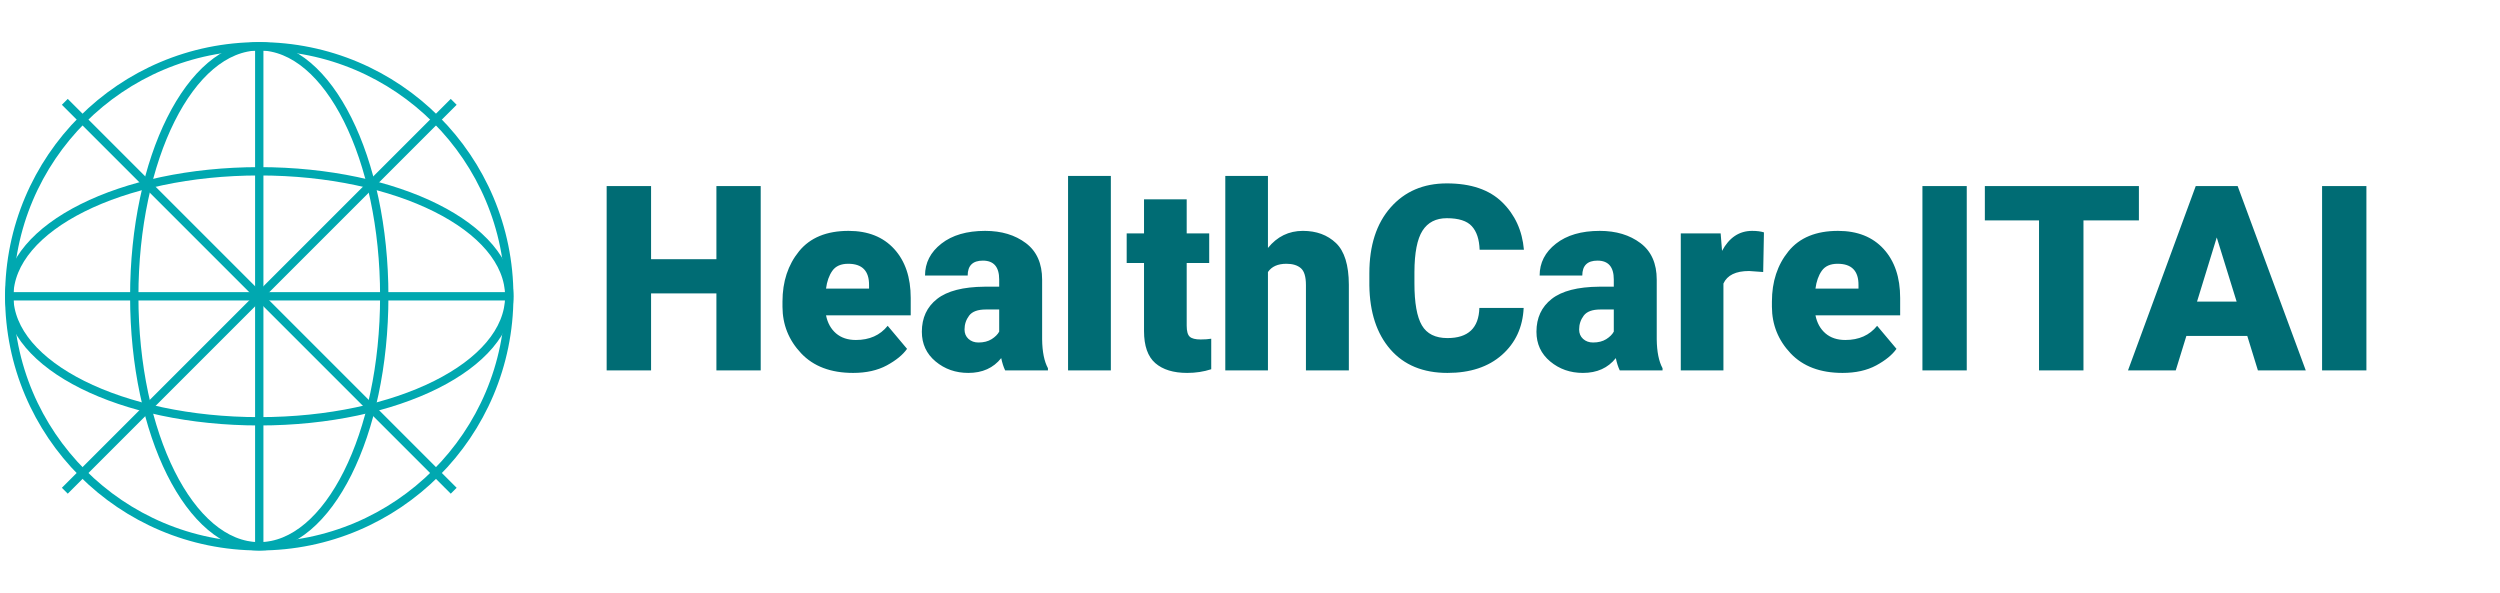
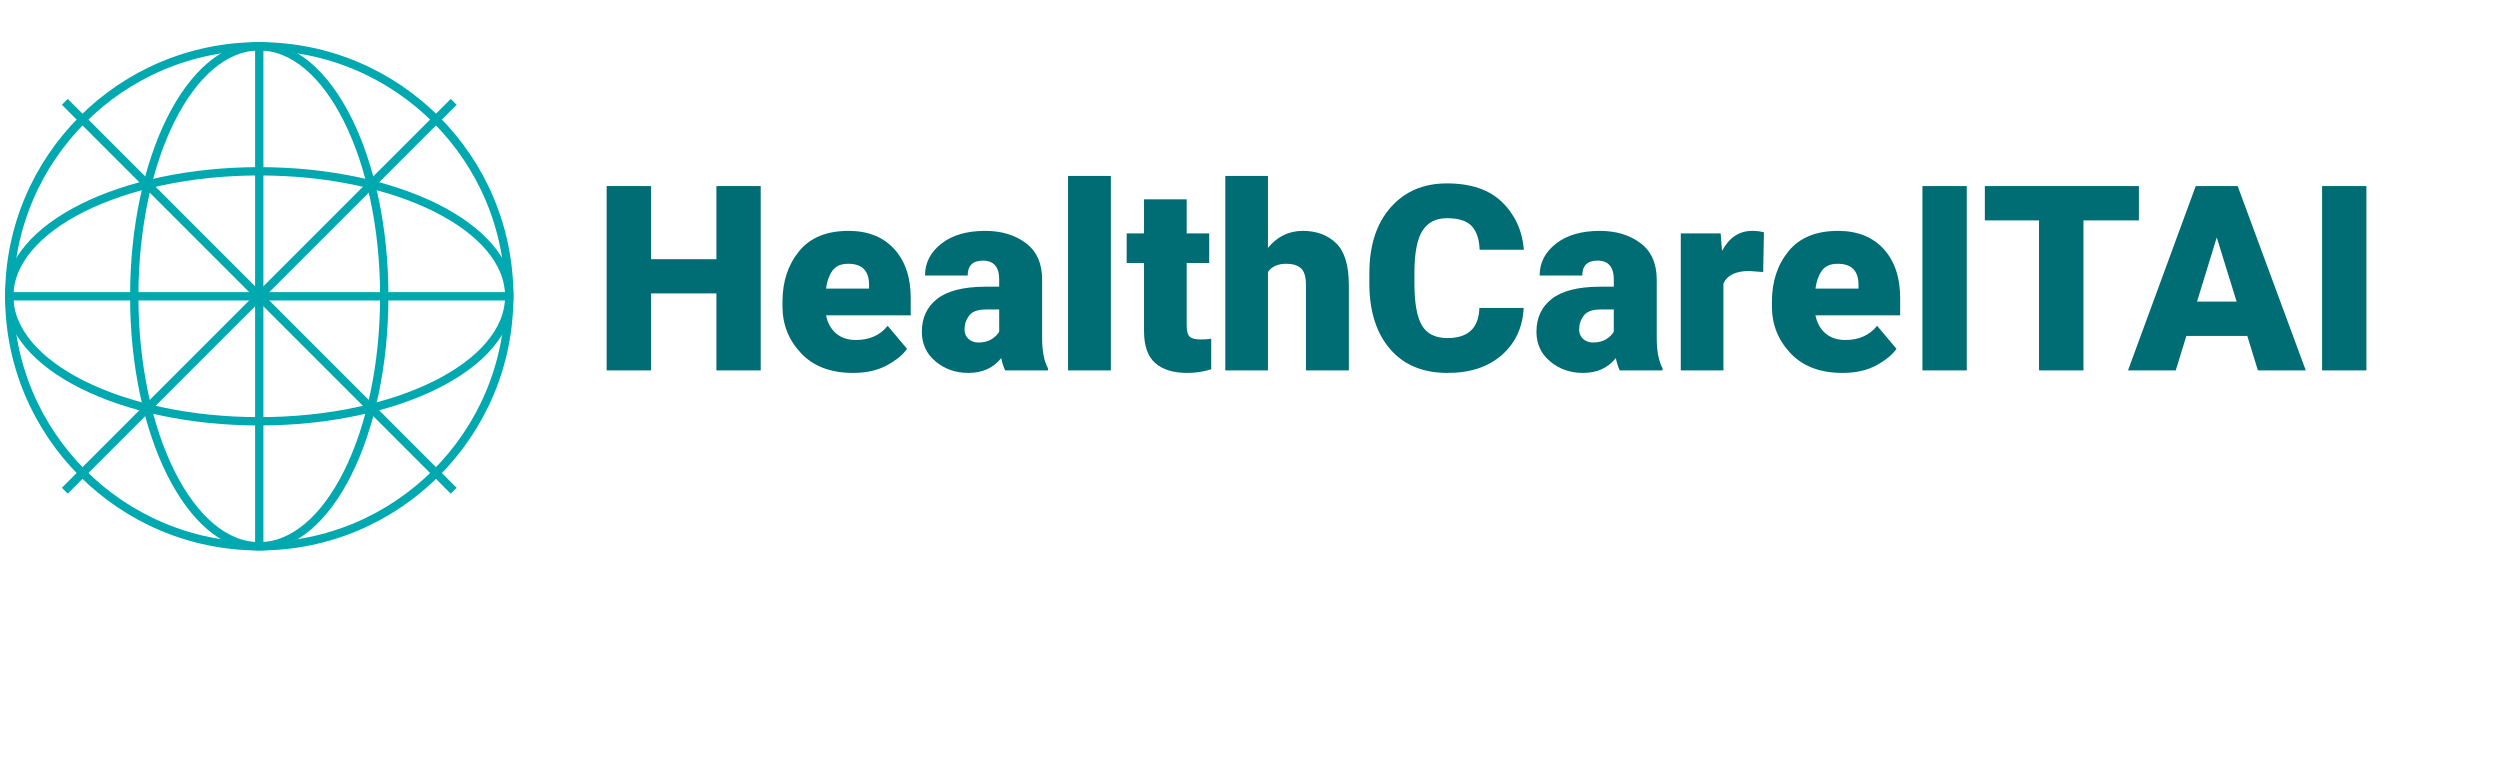
- <svg xmlns="http://www.w3.org/2000/svg" width="1350" height="320" viewBox="0 0 1350 320" role="img" aria-labelledby="title desc">
+ <svg xmlns="http://www.w3.org/2000/svg" width="1350" height="420" viewBox="0 0 1350 420" role="img" aria-labelledby="title desc">
  <defs>
    <style>
      .globe-line { stroke:#00A8B0; stroke-width:3; fill:none; }
      .globe-circle { stroke:#00A8B0; stroke-width:3; fill:none; }
      .brand-text { font-family: 'Segoe UI', Roboto, sans-serif; font-weight: 1000; font-size:140px; fill:#006C74; }
    </style>
  </defs>
  <g transform="translate(140,160) scale(1.5)">
    <circle r="90" class="globe-circle" />
    <ellipse rx="45" ry="90" class="globe-line" />
    <ellipse rx="90" ry="45" class="globe-line" />
    <path d="M -70,-70 L 70,70" class="globe-line" />
    <path d="M 70,-70 L -70,70" class="globe-line" />
    <path d="M -90,0 L 90,0" class="globe-line" />
    <path d="M 0,-90 L 0,90" class="globe-line" />
  </g>
  <text x="320" y="200" class="brand-text">HealthCareITAI</text>
</svg>
